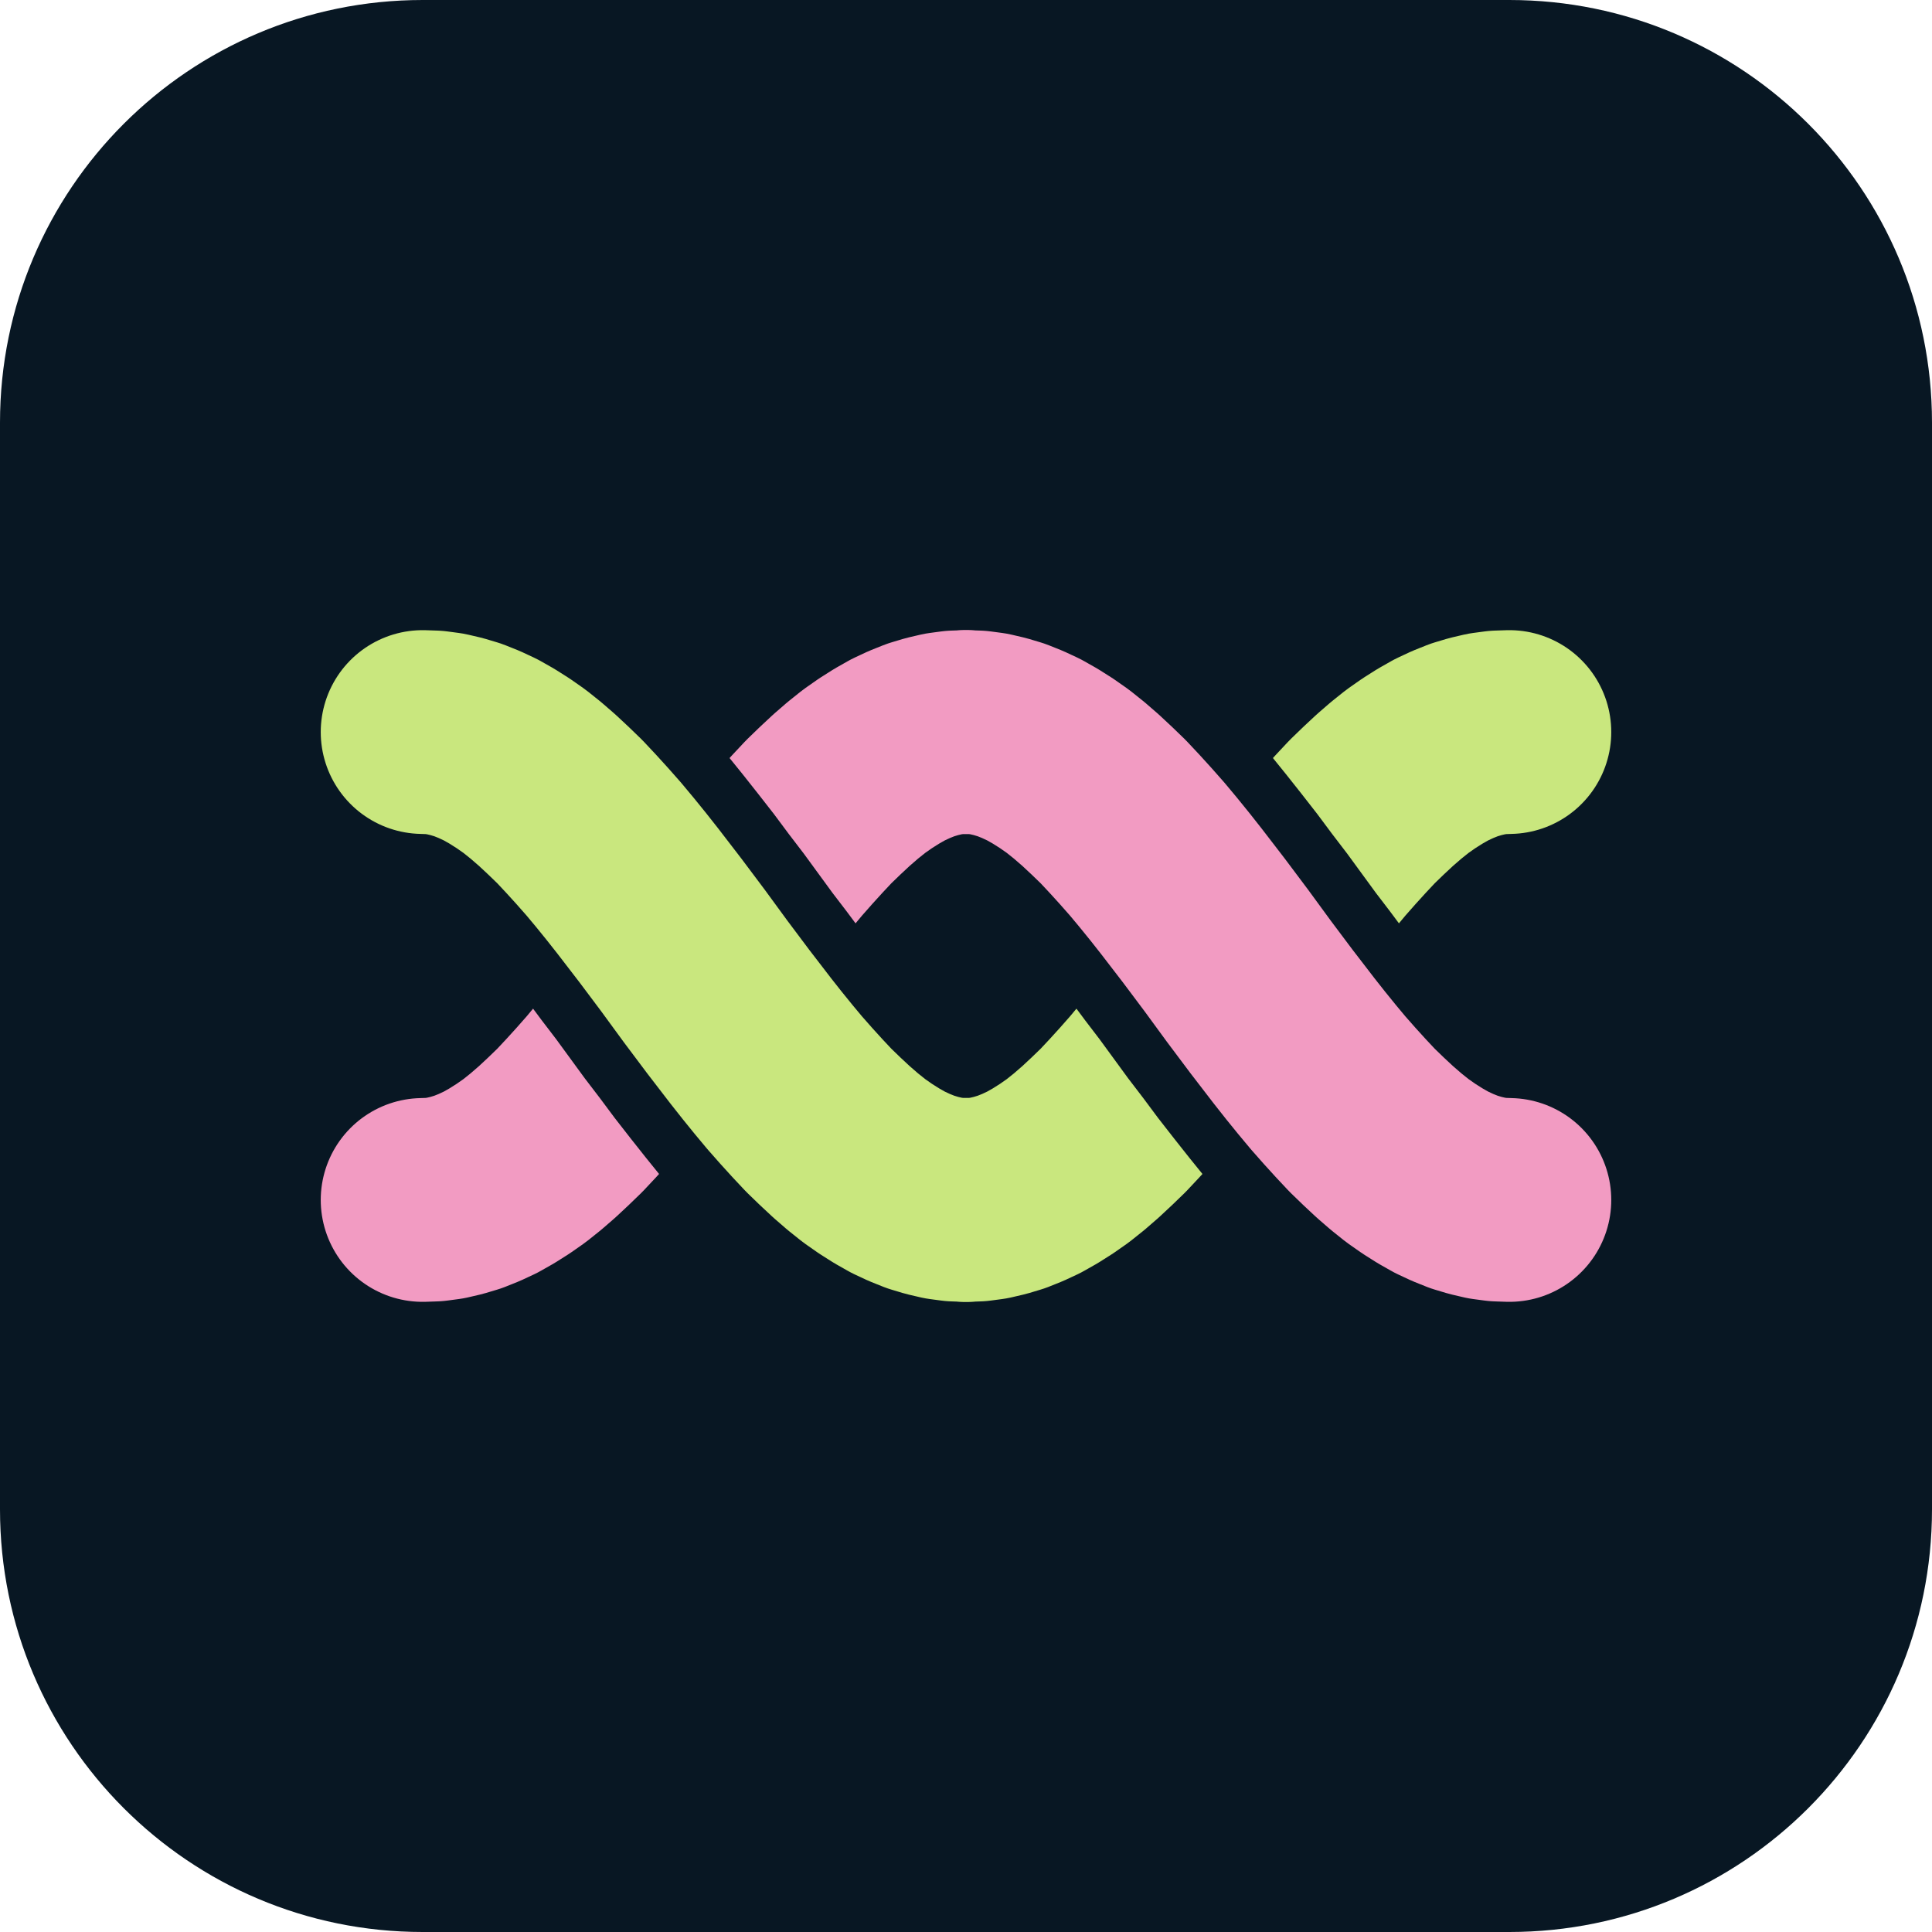
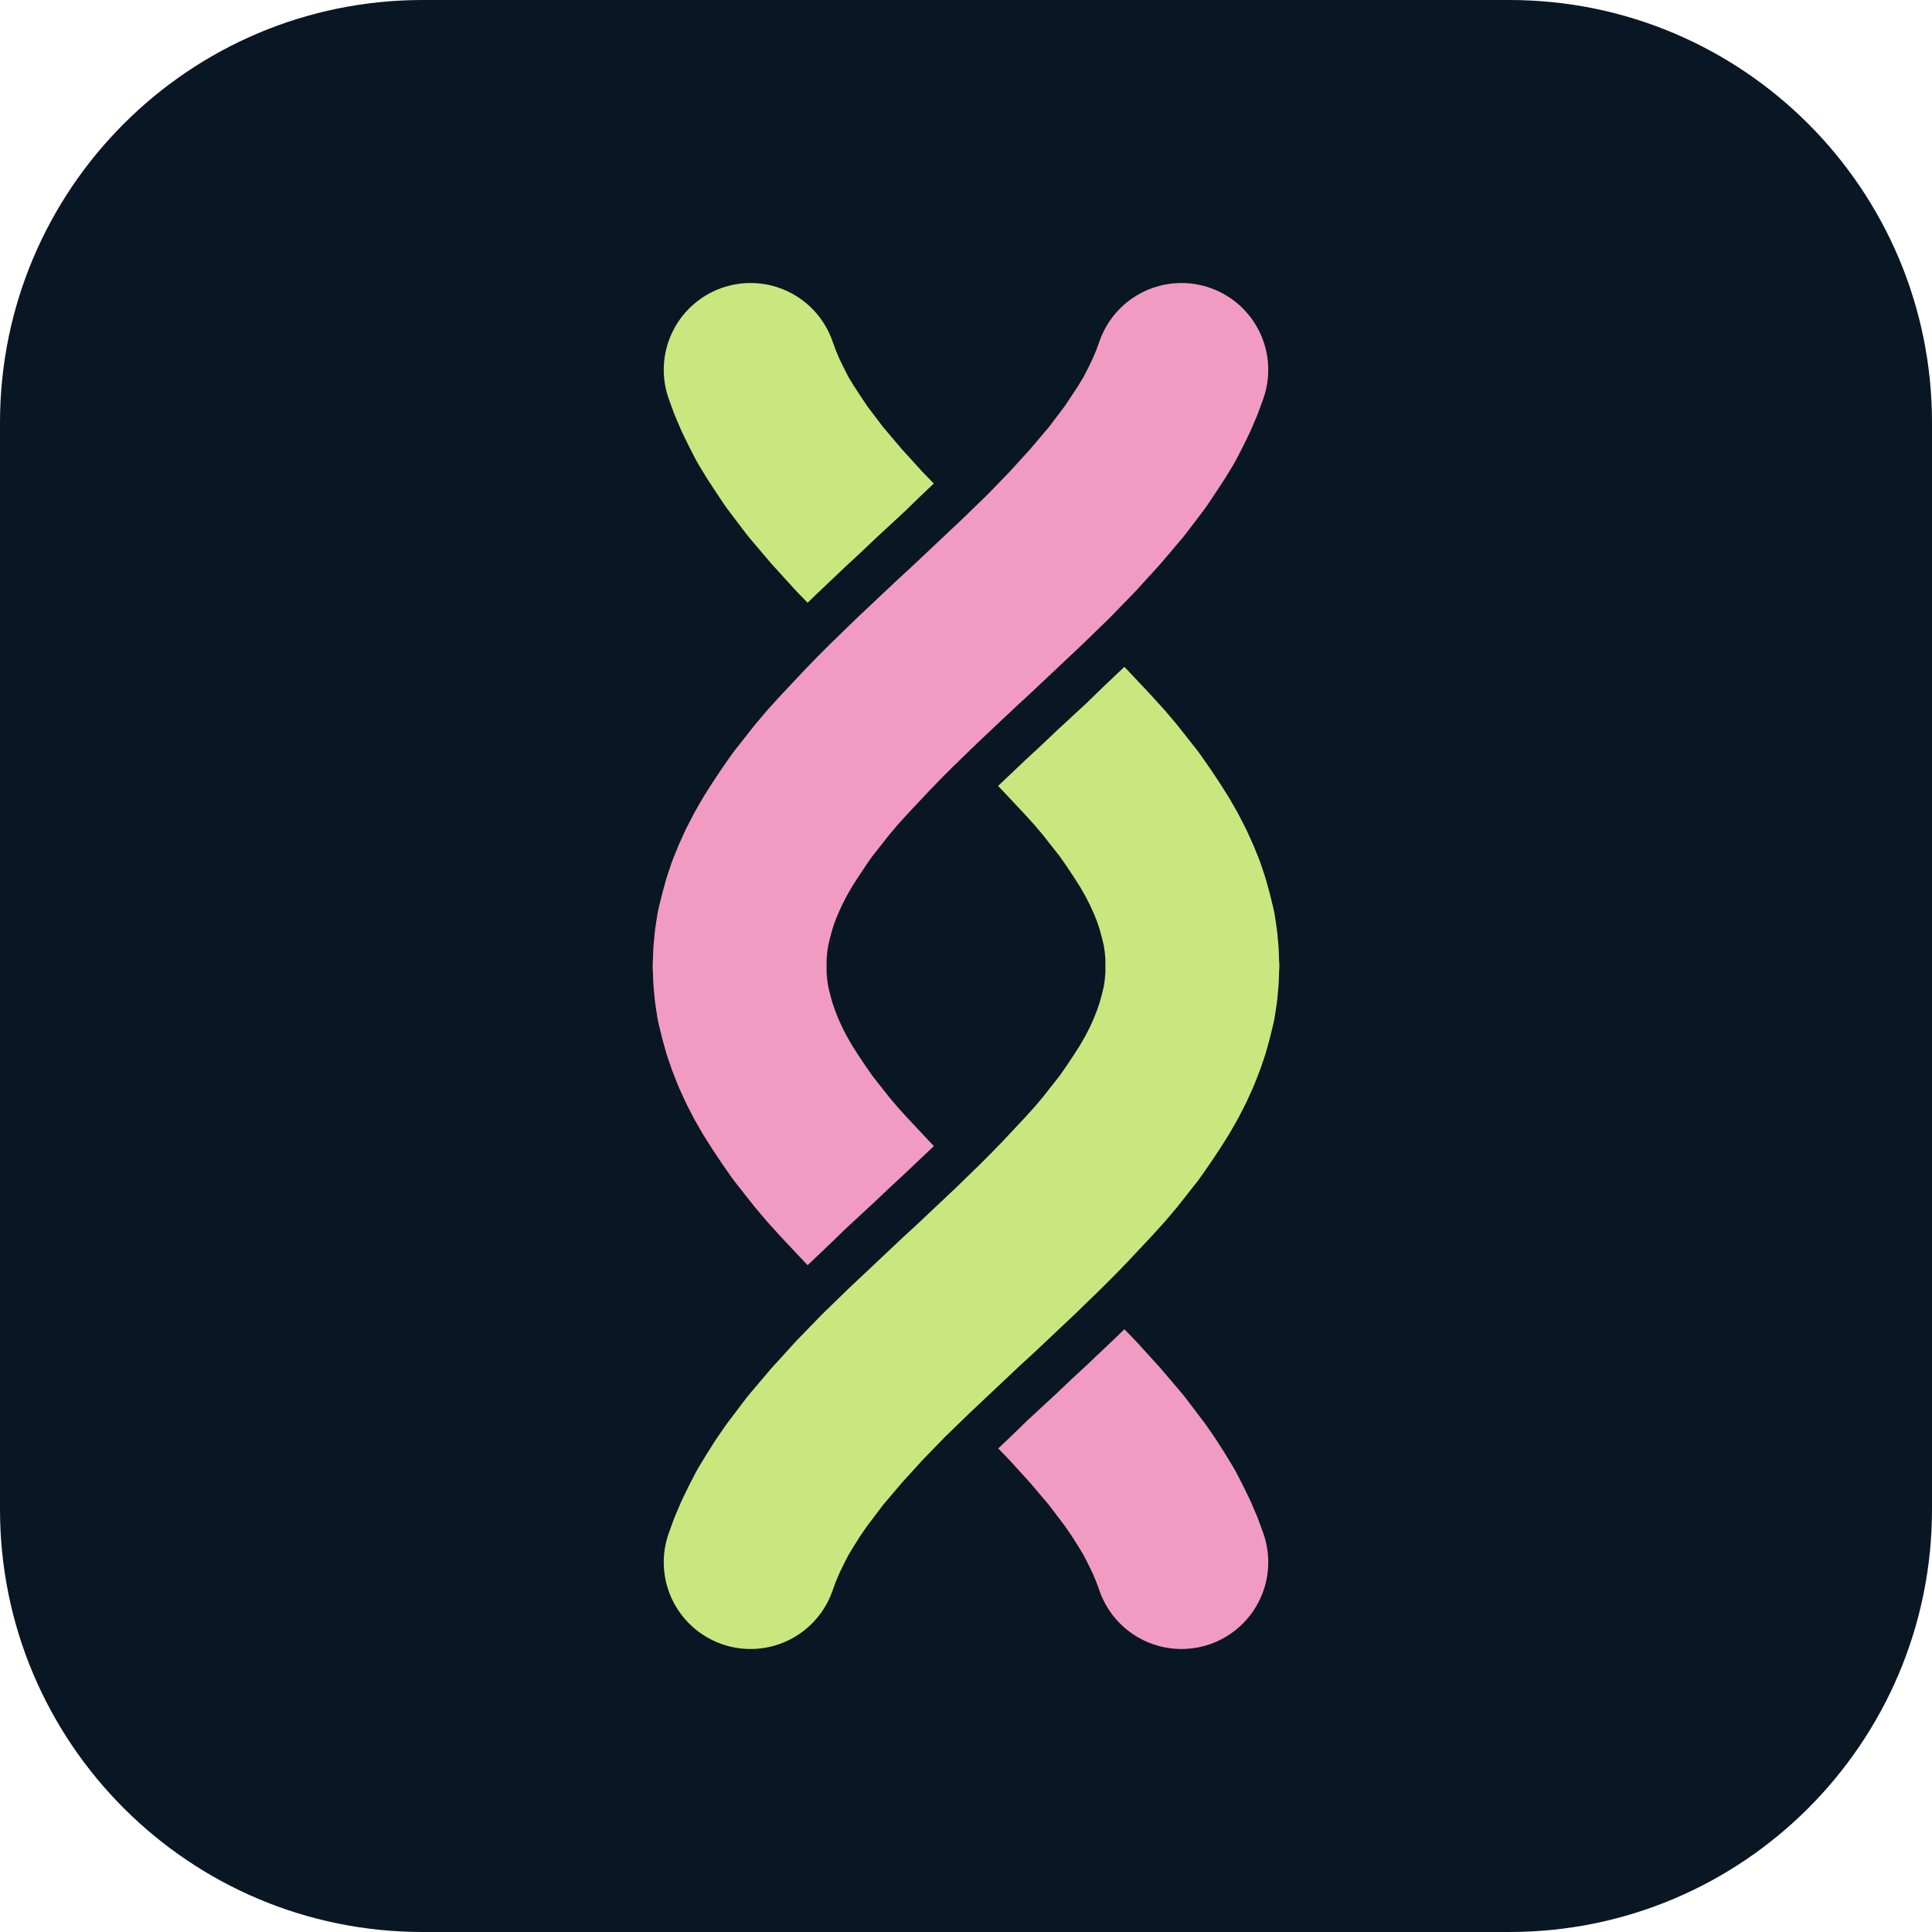
<svg xmlns="http://www.w3.org/2000/svg" viewBox="0 0 512 512" role="img" aria-label="Pipos Fitness">
  <rect width="512" height="512" rx="112" fill="#081723" />
-   <path d="M112.0 318.0 L115.0 317.9 L118.0 317.5 L121.0 316.8 L124.0 315.9 L127.0 314.7 L130.0 313.3 L133.0 311.6 L136.0 309.7 L139.0 307.6 L142.0 305.2 L145.0 302.6 L148.0 299.8 L151.0 296.9 L154.0 293.7 L157.0 290.4 L160.0 287.0 L163.0 283.4 L166.0 279.7 L169.0 275.9 L172.0 272.0 L175.0 268.1 L178.0 264.1 L181.0 260.1 L184.0 256.0 L187.0 251.9 L190.0 247.9 L193.0 243.9 L196.0 240.0 L199.0 236.1 L202.0 232.3 L205.0 228.6 L208.0 225.0 L211.0 221.6 L214.0 218.3 L217.0 215.1 L220.0 212.2 L223.0 209.4 L226.0 206.8 L229.0 204.4 L232.0 202.3 L235.0 200.4 L238.0 198.7 L241.0 197.3 L244.0 196.1 L247.0 195.2 L250.0 194.5 L253.0 194.1 L256.0 194.0" fill="none" stroke="#F29BC2" stroke-width="54" stroke-linecap="round" stroke-linejoin="round" />
-   <path d="M161.0 226.1 L164.8 230.8 L168.6 235.6 L172.5 240.6 L176.3 245.7 L180.2 250.8 L184.0 256.0 L187.8 261.2 L191.7 266.3 L195.5 271.4 L199.4 276.4 L203.2 281.2 L207.0 285.9" fill="none" stroke="#081723" stroke-width="82" stroke-linecap="butt" />
-   <path d="M112.0 194.0 L115.0 194.1 L118.0 194.5 L121.0 195.2 L124.0 196.1 L127.0 197.3 L130.0 198.7 L133.0 200.4 L136.0 202.3 L139.0 204.4 L142.0 206.8 L145.0 209.4 L148.0 212.2 L151.0 215.1 L154.0 218.3 L157.0 221.6 L160.0 225.0 L163.0 228.6 L166.0 232.3 L169.0 236.1 L172.0 240.0 L175.0 243.9 L178.0 247.9 L181.0 251.9 L184.0 256.0 L187.0 260.1 L190.0 264.1 L193.0 268.1 L196.0 272.0 L199.0 275.9 L202.0 279.7 L205.0 283.4 L208.0 287.0 L211.0 290.4 L214.0 293.7 L217.0 296.9 L220.0 299.8 L223.0 302.6 L226.0 305.2 L229.0 307.6 L232.0 309.7 L235.0 311.6 L238.0 313.3 L241.0 314.7 L244.0 315.9 L247.0 316.8 L250.0 317.5 L253.0 317.9 L256.0 318.0" fill="none" stroke="#C9E77E" stroke-width="54" stroke-linecap="round" stroke-linejoin="round" />
-   <path d="M256.0 318.0 L259.0 317.9 L262.0 317.5 L265.0 316.8 L268.0 315.9 L271.0 314.7 L274.0 313.3 L277.0 311.6 L280.0 309.7 L283.0 307.6 L286.0 305.2 L289.0 302.6 L292.0 299.8 L295.0 296.9 L298.0 293.7 L301.0 290.4 L304.0 287.0 L307.0 283.4 L310.0 279.7 L313.0 275.9 L316.0 272.0 L319.0 268.1 L322.0 264.1 L325.0 260.1 L328.0 256.0 L331.0 251.9 L334.0 247.9 L337.0 243.9 L340.0 240.0 L343.0 236.1 L346.0 232.3 L349.0 228.6 L352.0 225.0 L355.0 221.6 L358.0 218.3 L361.0 215.1 L364.0 212.2 L367.0 209.4 L370.0 206.8 L373.0 204.4 L376.0 202.3 L379.0 200.4 L382.0 198.7 L385.0 197.3 L388.0 196.1 L391.0 195.2 L394.0 194.5 L397.0 194.1 L400.0 194.0" fill="none" stroke="#C9E77E" stroke-width="54" stroke-linecap="round" stroke-linejoin="round" />
-   <path d="M305.0 226.1 L308.8 230.8 L312.6 235.6 L316.5 240.6 L320.3 245.7 L324.2 250.8 L328.0 256.0 L331.8 261.2 L335.7 266.3 L339.5 271.4 L343.4 276.4 L347.2 281.2 L351.0 285.9" fill="none" stroke="#081723" stroke-width="82" stroke-linecap="butt" />
-   <path d="M256.0 194.0 L259.0 194.1 L262.0 194.5 L265.0 195.2 L268.0 196.1 L271.0 197.3 L274.0 198.7 L277.0 200.4 L280.0 202.3 L283.0 204.4 L286.0 206.8 L289.0 209.4 L292.0 212.2 L295.0 215.1 L298.0 218.3 L301.0 221.6 L304.0 225.0 L307.0 228.6 L310.0 232.3 L313.0 236.1 L316.0 240.0 L319.0 243.9 L322.0 247.9 L325.0 251.9 L328.0 256.0 L331.0 260.1 L334.0 264.1 L337.0 268.1 L340.0 272.0 L343.0 275.9 L346.0 279.7 L349.0 283.4 L352.0 287.0 L355.0 290.4 L358.0 293.7 L361.0 296.9 L364.0 299.8 L367.0 302.6 L370.0 305.2 L373.0 307.6 L376.0 309.7 L379.0 311.6 L382.0 313.3 L385.0 314.7 L388.0 315.9 L391.0 316.8 L394.0 317.5 L397.0 317.9 L400.0 318.0" fill="none" stroke="#F29BC2" stroke-width="54" stroke-linecap="round" stroke-linejoin="round" />
+   <g transform="rotate(-90 256 256)">
+     <path d="M98.0 313.1 L101.3 311.9 L104.6 310.5 L107.9 308.9 L111.2 307.2 L114.5 305.2 L117.8 303.1 L121.0 300.9 L124.3 298.4 L127.6 295.9 L130.9 293.1 L134.2 290.3 L137.5 287.3 L140.8 284.3 L144.1 281.1 L147.4 277.9 L150.7 274.5 L154.0 271.1 L157.2 267.7 L160.5 264.2 L163.8 260.7 L167.1 257.2 L170.4 253.6 L173.7 250.1 L177.0 246.6 L180.3 243.1 L183.6 239.7 L186.9 236.3 L190.2 233.0 L193.5 229.8 L196.8 226.7 L200.0 223.7 L203.3 220.7 L206.6 217.9 L209.9 215.3 L213.2 212.7 L216.5 210.4 L219.8 208.2 L223.1 206.1 L226.4 204.2 L229.7 202.5 L233.0 201.0 L236.3 199.7 L239.5 198.6 L242.8 197.7 L246.1 196.9 L249.4 196.4 L252.7 196.1 L256.0 196.0" fill="none" stroke="#F29BC2" stroke-width="46" stroke-linecap="round" stroke-linejoin="round" />
+     <path d="M138.4 225.5 L142.1 229.0 L145.8 232.6 L149.6 236.3 L153.3 240.2 L157.0 244.1 L160.8 248.0 L164.5 252.0 L168.2 256.0 L172.0 260.0 L175.7 264.0 L179.4 267.9 L183.1 271.8 L186.9 275.7 L190.6 279.4 L194.3 283.0 L198.1 286.5" fill="none" stroke="#081723" stroke-width="70" stroke-linecap="butt" />
+     <path d="M98.0 198.9 L101.3 200.1 L104.6 201.5 L107.9 203.1 L111.2 204.8 L114.5 206.8 L117.8 208.9 L121.0 211.1 L124.3 213.6 L127.6 216.1 L130.9 218.9 L134.2 221.7 L137.5 224.7 L140.8 227.7 L144.1 230.9 L147.4 234.1 L150.7 237.5 L154.0 240.9 L157.2 244.3 L160.5 247.8 L163.8 251.3 L167.1 254.8 L170.4 258.4 L173.7 261.9 L177.0 265.4 L180.3 268.9 L183.6 272.3 L186.9 275.7 L190.2 279.0 L193.5 282.2 L196.8 285.3 L200.0 288.3 L203.3 291.3 L206.6 294.1 L209.9 296.7 L213.2 299.3 L216.5 301.6 L219.8 303.8 L223.1 305.9 L226.4 307.8 L229.7 309.5 L233.0 311.0 L236.3 312.3 L239.5 313.4 L242.8 314.3 L246.1 315.1 L249.4 315.6 L252.7 315.9 L256.0 316.0" fill="none" stroke="#C9E77E" stroke-width="46" stroke-linecap="round" stroke-linejoin="round" />
+     <path d="M256.0 316.0 L259.3 315.9 L262.6 315.6 L265.9 315.1 L269.2 314.3 L272.5 313.4 L275.8 312.3 L279.0 311.0 L282.3 309.5 L285.6 307.8 L288.9 305.9 L292.2 303.8 L295.5 301.6 L298.8 299.3 L302.1 296.7 L305.4 294.1 L308.7 291.3 L312.0 288.3 L315.2 285.3 L318.5 282.2 L321.8 279.0 L325.1 275.7 L328.4 272.3 L331.7 268.9 L335.0 265.4 L338.3 261.9 L341.6 258.4 L344.9 254.8 L348.2 251.3 L351.5 247.8 L354.8 244.3 L358.0 240.9 L361.3 237.5 L364.6 234.1 L367.9 230.9 L371.2 227.7 L374.5 224.7 L377.8 221.7 L381.1 218.9 L384.4 216.1 L387.7 213.6 L391.0 211.1 L394.3 208.9 L397.5 206.8 L400.8 204.8 L404.1 203.1 L407.4 201.5 L410.7 200.1 L414.0 198.9" fill="none" stroke="#C9E77E" stroke-width="46" stroke-linecap="round" stroke-linejoin="round" />
+     <path d="M313.9 225.5 L317.7 229.0 L321.4 232.6 L325.1 236.3 L328.9 240.2 L332.6 244.1 L336.3 248.0 L340.0 252.0 L343.8 256.0 L347.5 260.0 L351.2 264.0 L355.0 267.9 L358.7 271.8 L362.4 275.7 L366.2 279.4 L369.9 283.0 L373.6 286.5" fill="none" stroke="#081723" stroke-width="70" stroke-linecap="butt" />
+     <path d="M256.0 196.0 L259.3 196.1 L262.6 196.4 L265.9 196.9 L269.2 197.7 L272.5 198.6 L275.8 199.7 L279.0 201.0 L282.3 202.5 L285.6 204.2 L288.9 206.1 L292.2 208.2 L295.5 210.4 L298.8 212.7 L302.1 215.3 L305.4 217.9 L308.7 220.7 L312.0 223.7 L315.2 226.7 L318.5 229.8 L321.8 233.0 L325.1 236.3 L328.4 239.7 L331.7 243.1 L335.0 246.6 L338.3 250.1 L341.6 253.6 L344.9 257.2 L348.2 260.7 L351.5 264.2 L354.8 267.7 L358.0 271.1 L361.3 274.5 L364.6 277.9 L367.9 281.1 L371.2 284.3 L374.5 287.3 L377.8 290.3 L381.1 293.1 L384.4 295.9 L387.7 298.4 L391.0 300.9 L394.3 303.1 L397.5 305.2 L400.8 307.2 L404.1 308.9 L407.4 310.5 L410.7 311.9 L414.0 313.1" fill="none" stroke="#F29BC2" stroke-width="46" stroke-linecap="round" stroke-linejoin="round" />
+   </g>
</svg>
